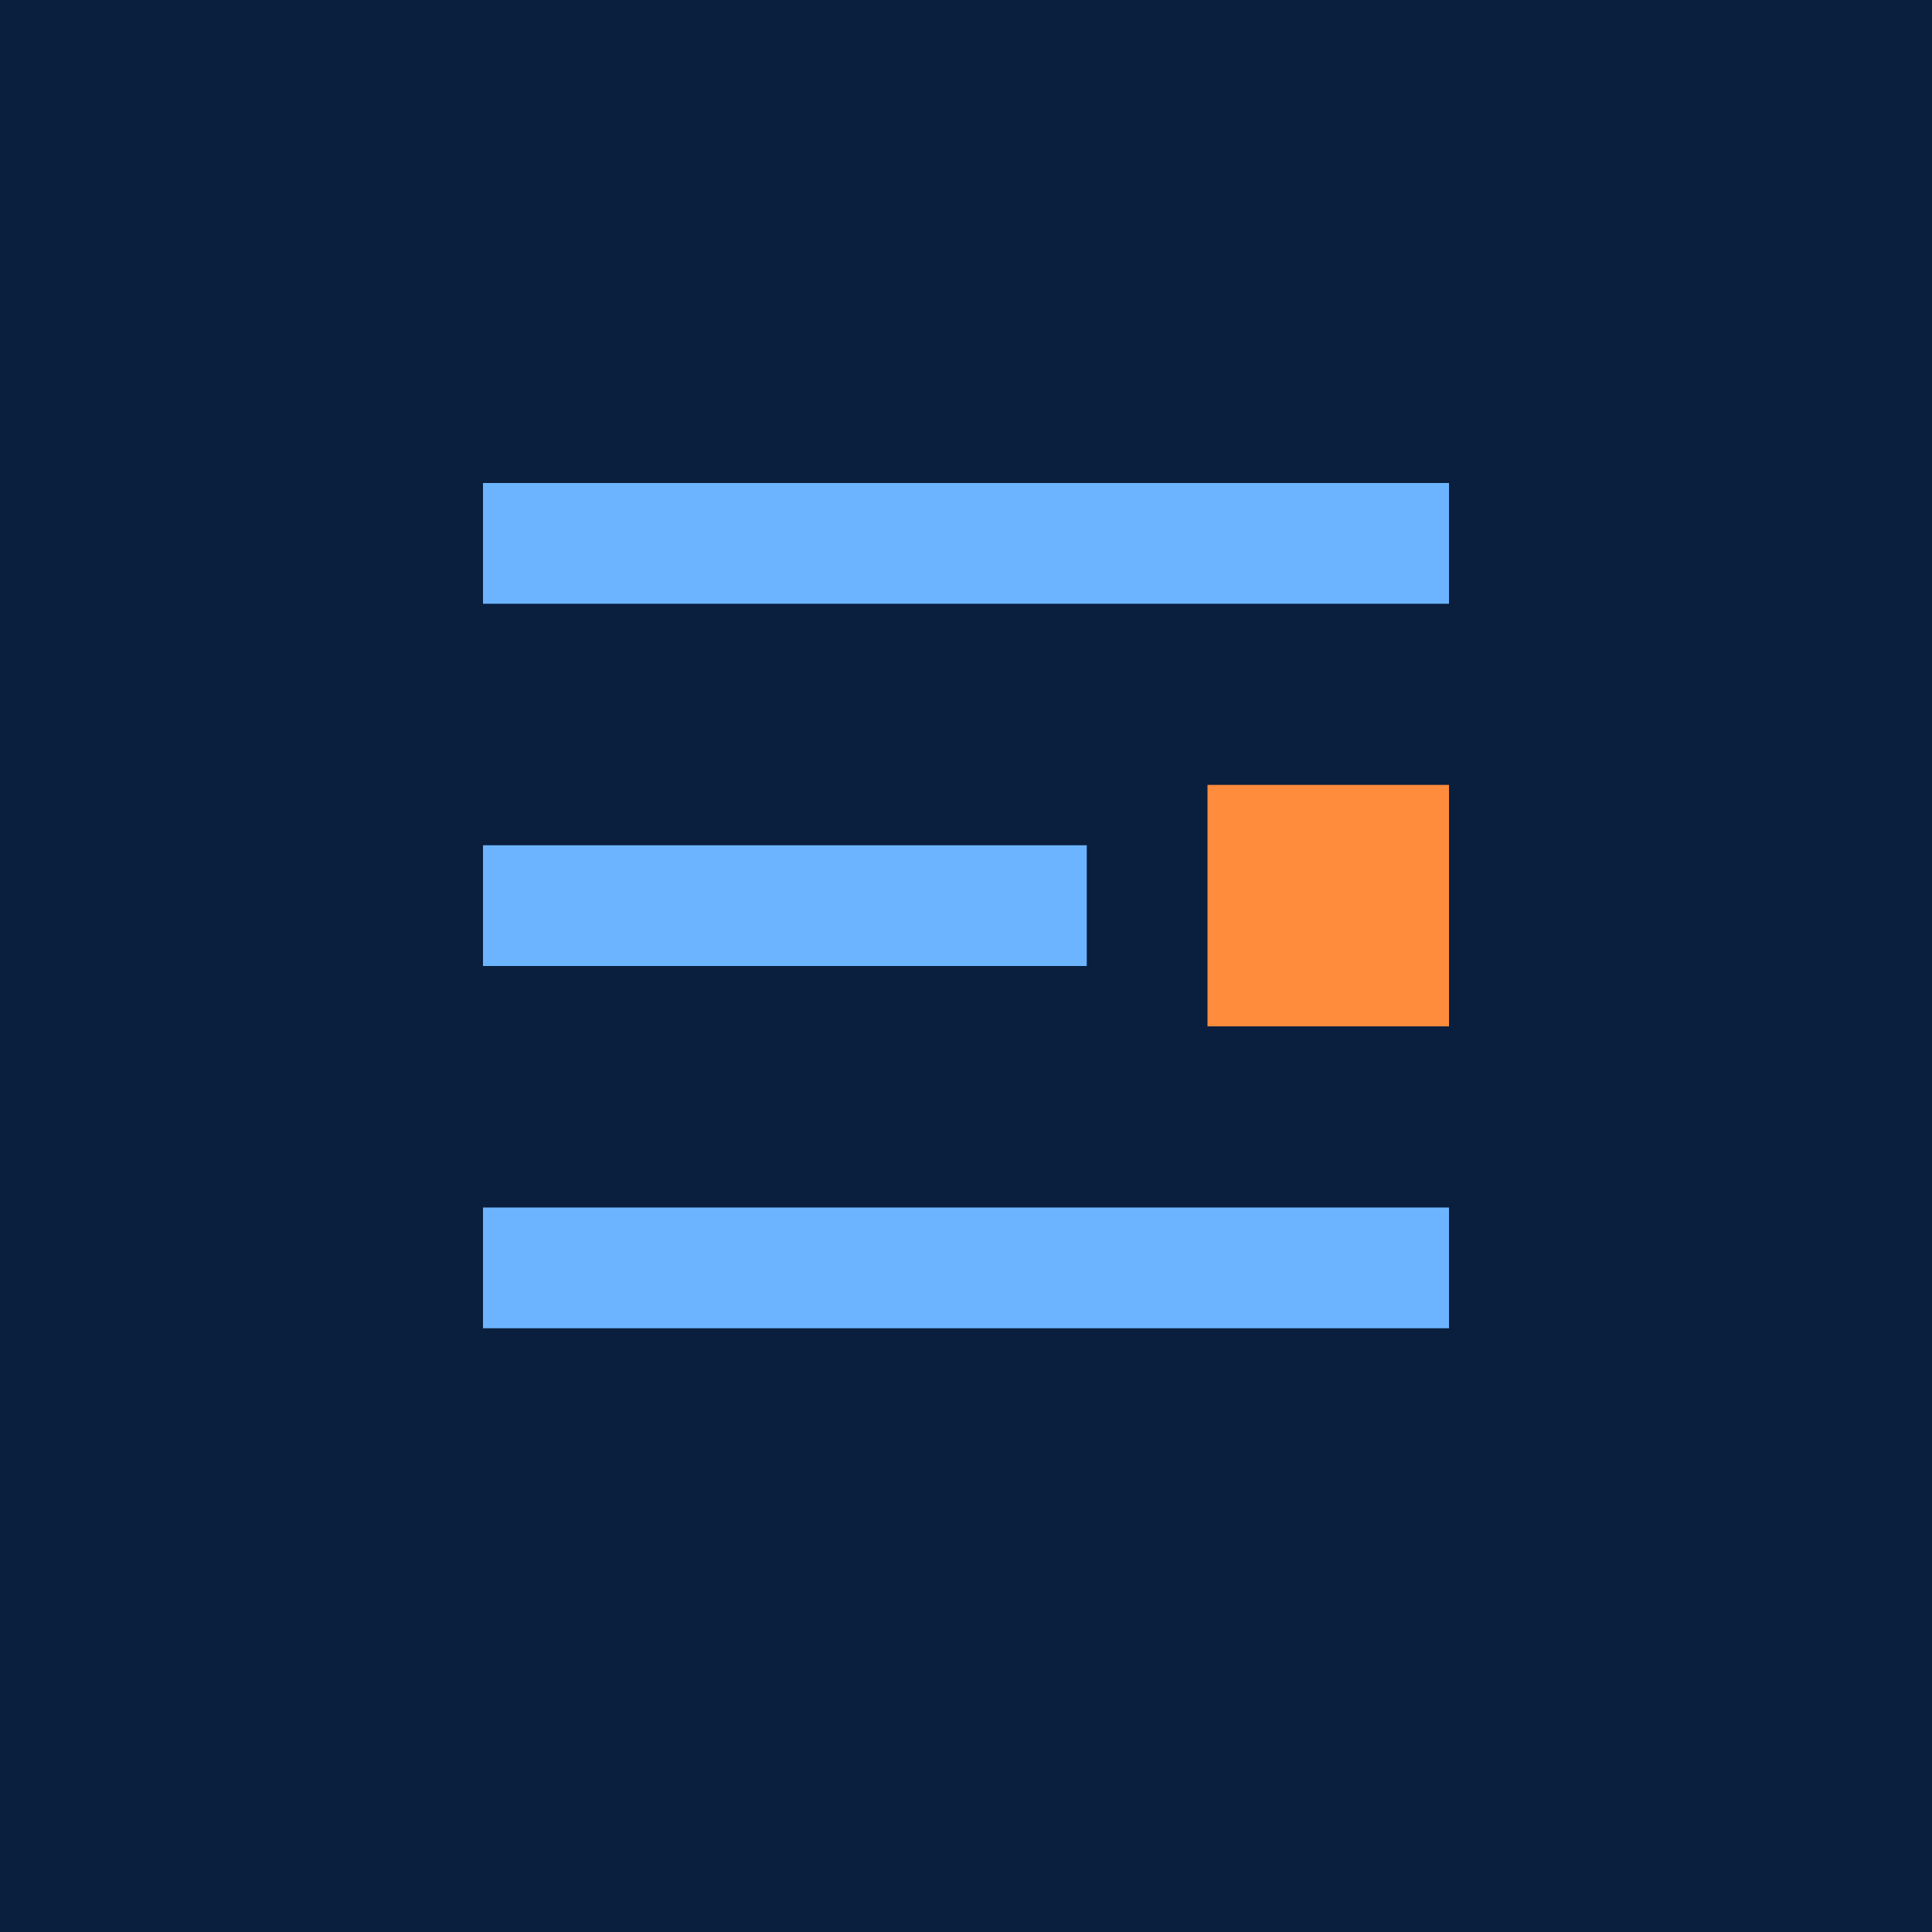
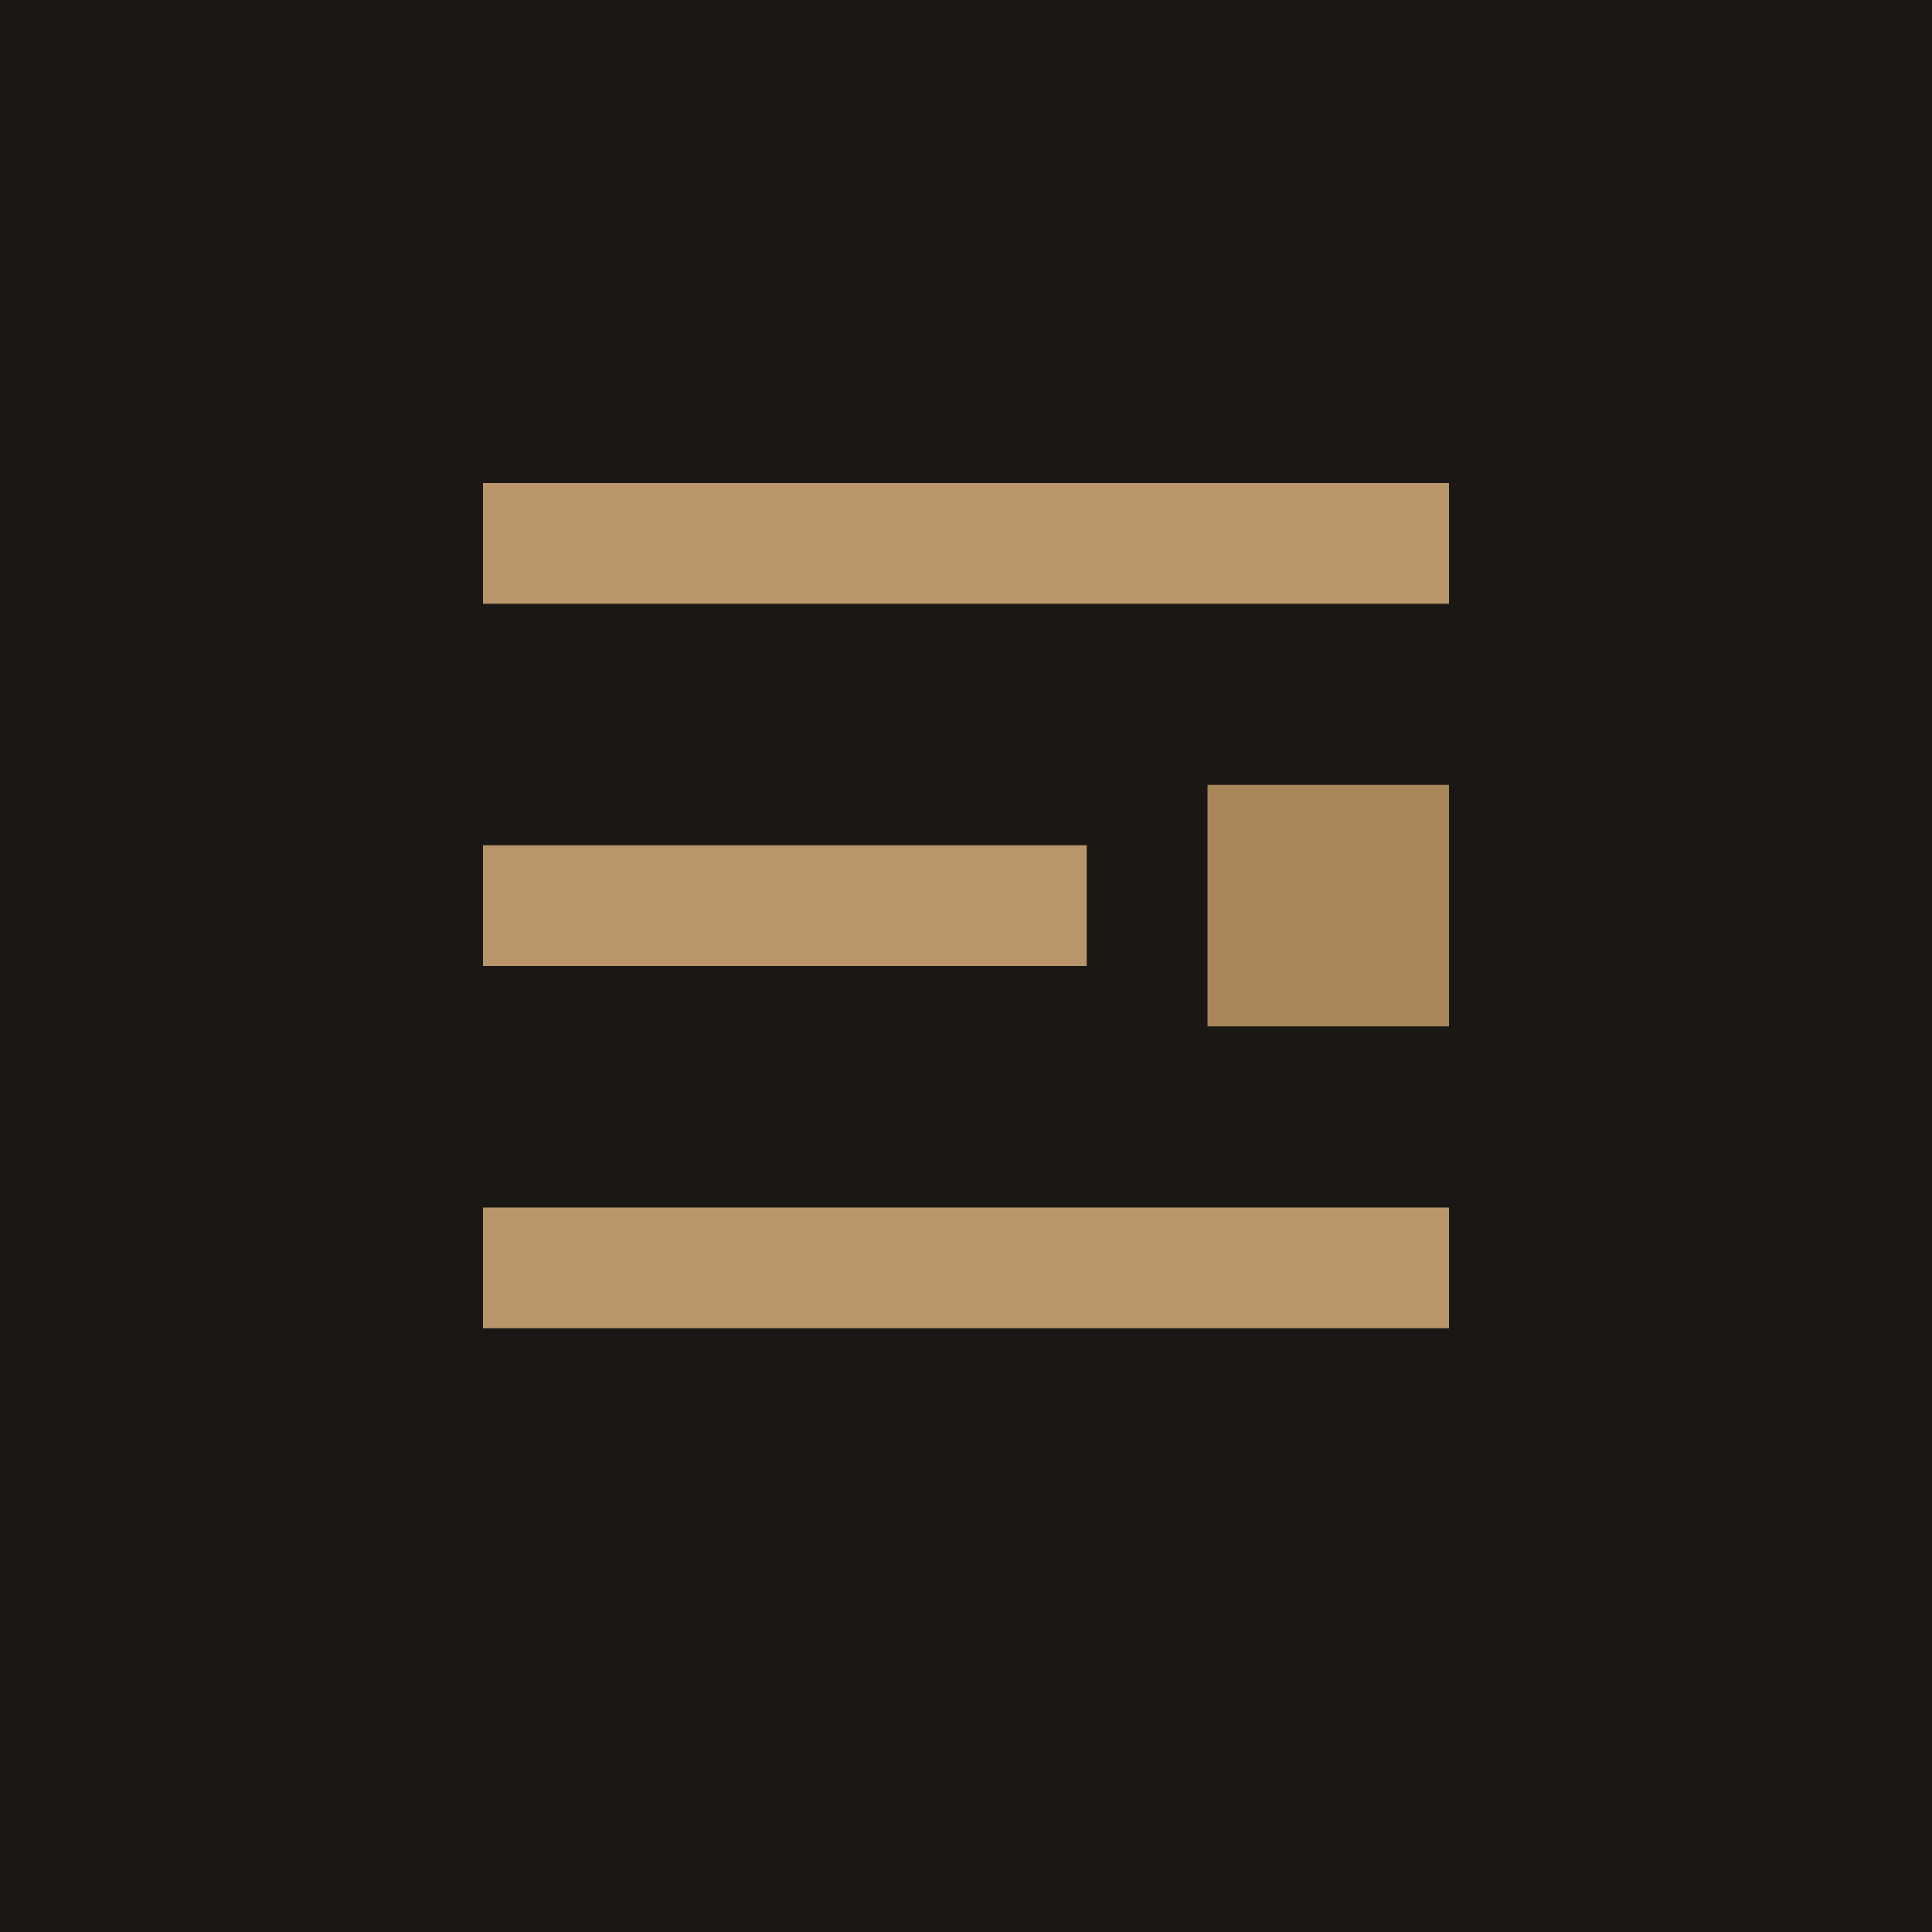
<svg xmlns="http://www.w3.org/2000/svg" viewBox="0 0 32 32">
-   <rect width="32" height="32" fill="#0a1f3d" />
-   <path d="M8 8h16v2H8zm0 6h10v2H8zm0 6h16v2H8z" fill="#6cb4ff" />
-   <rect x="20" y="13" width="4" height="4" fill="#ff8b3d" />
+   <rect width="32" height="32" fill="#1a1714" />
+   <path d="M8 8h16v2H8zm0 6h10v2H8zm0 6h16v2H8z" fill="#b8956a" />
+   <rect x="20" y="13" width="4" height="4" fill="#a8865a" />
</svg>
